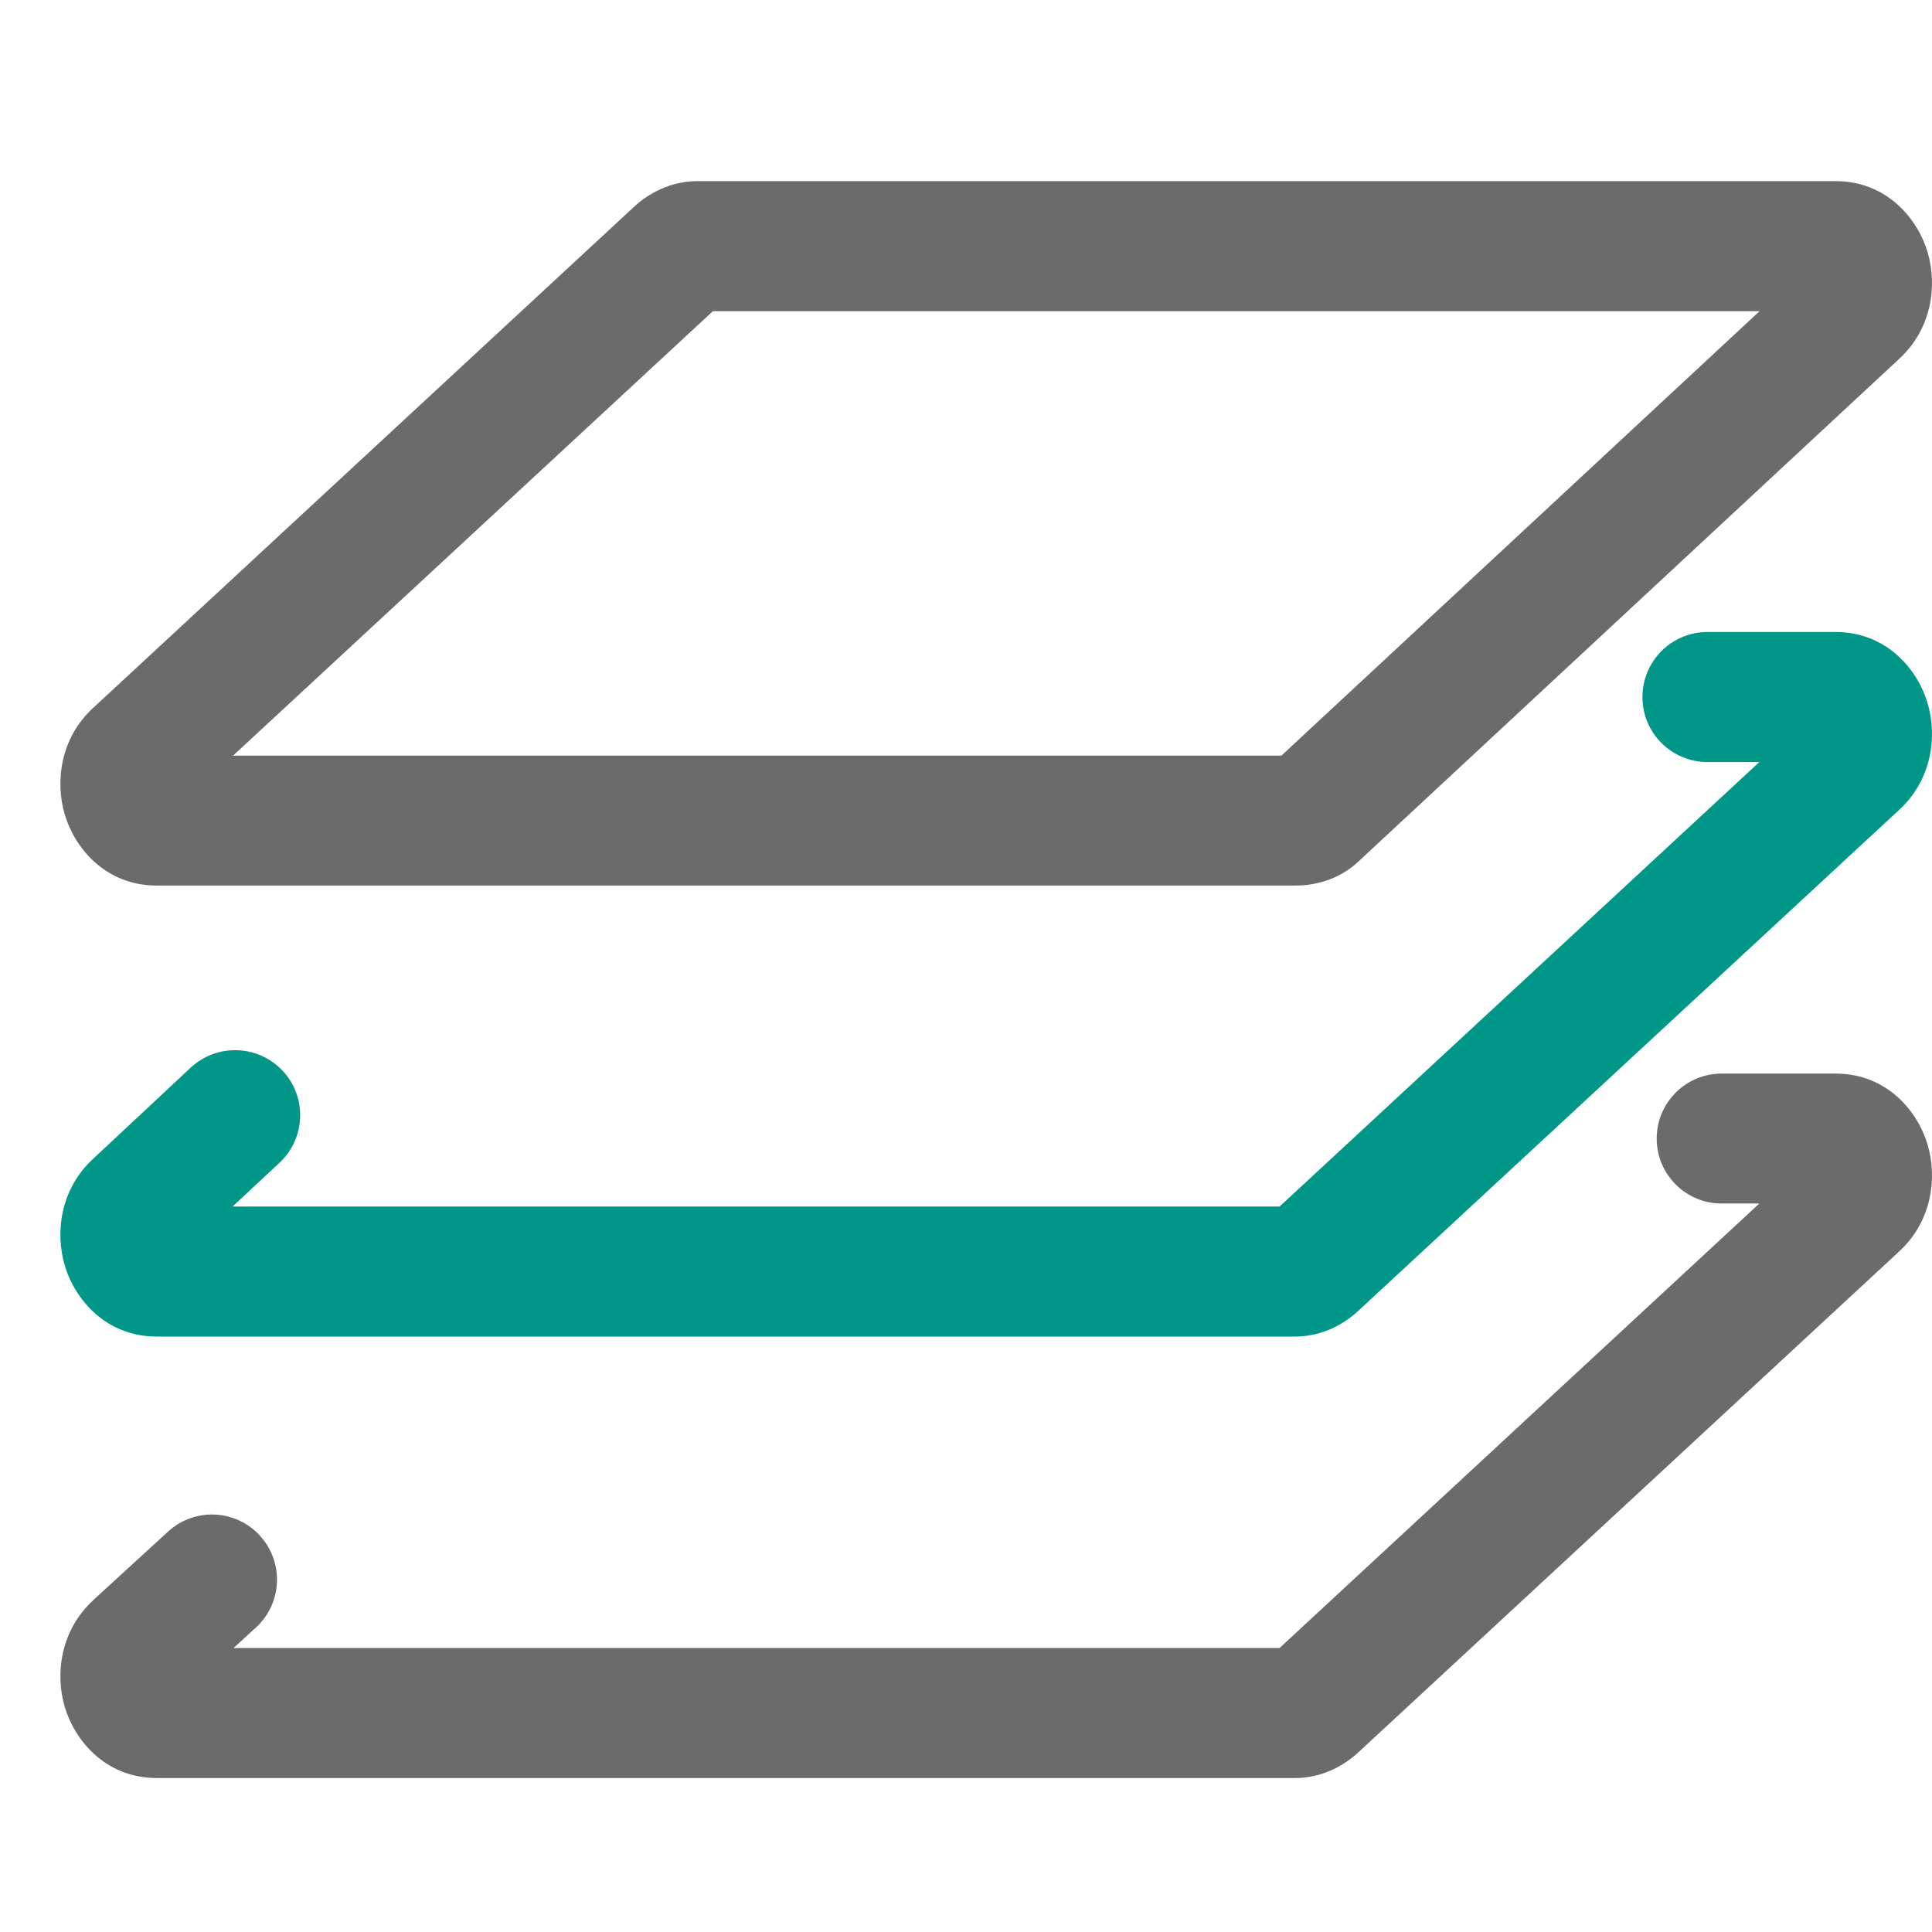
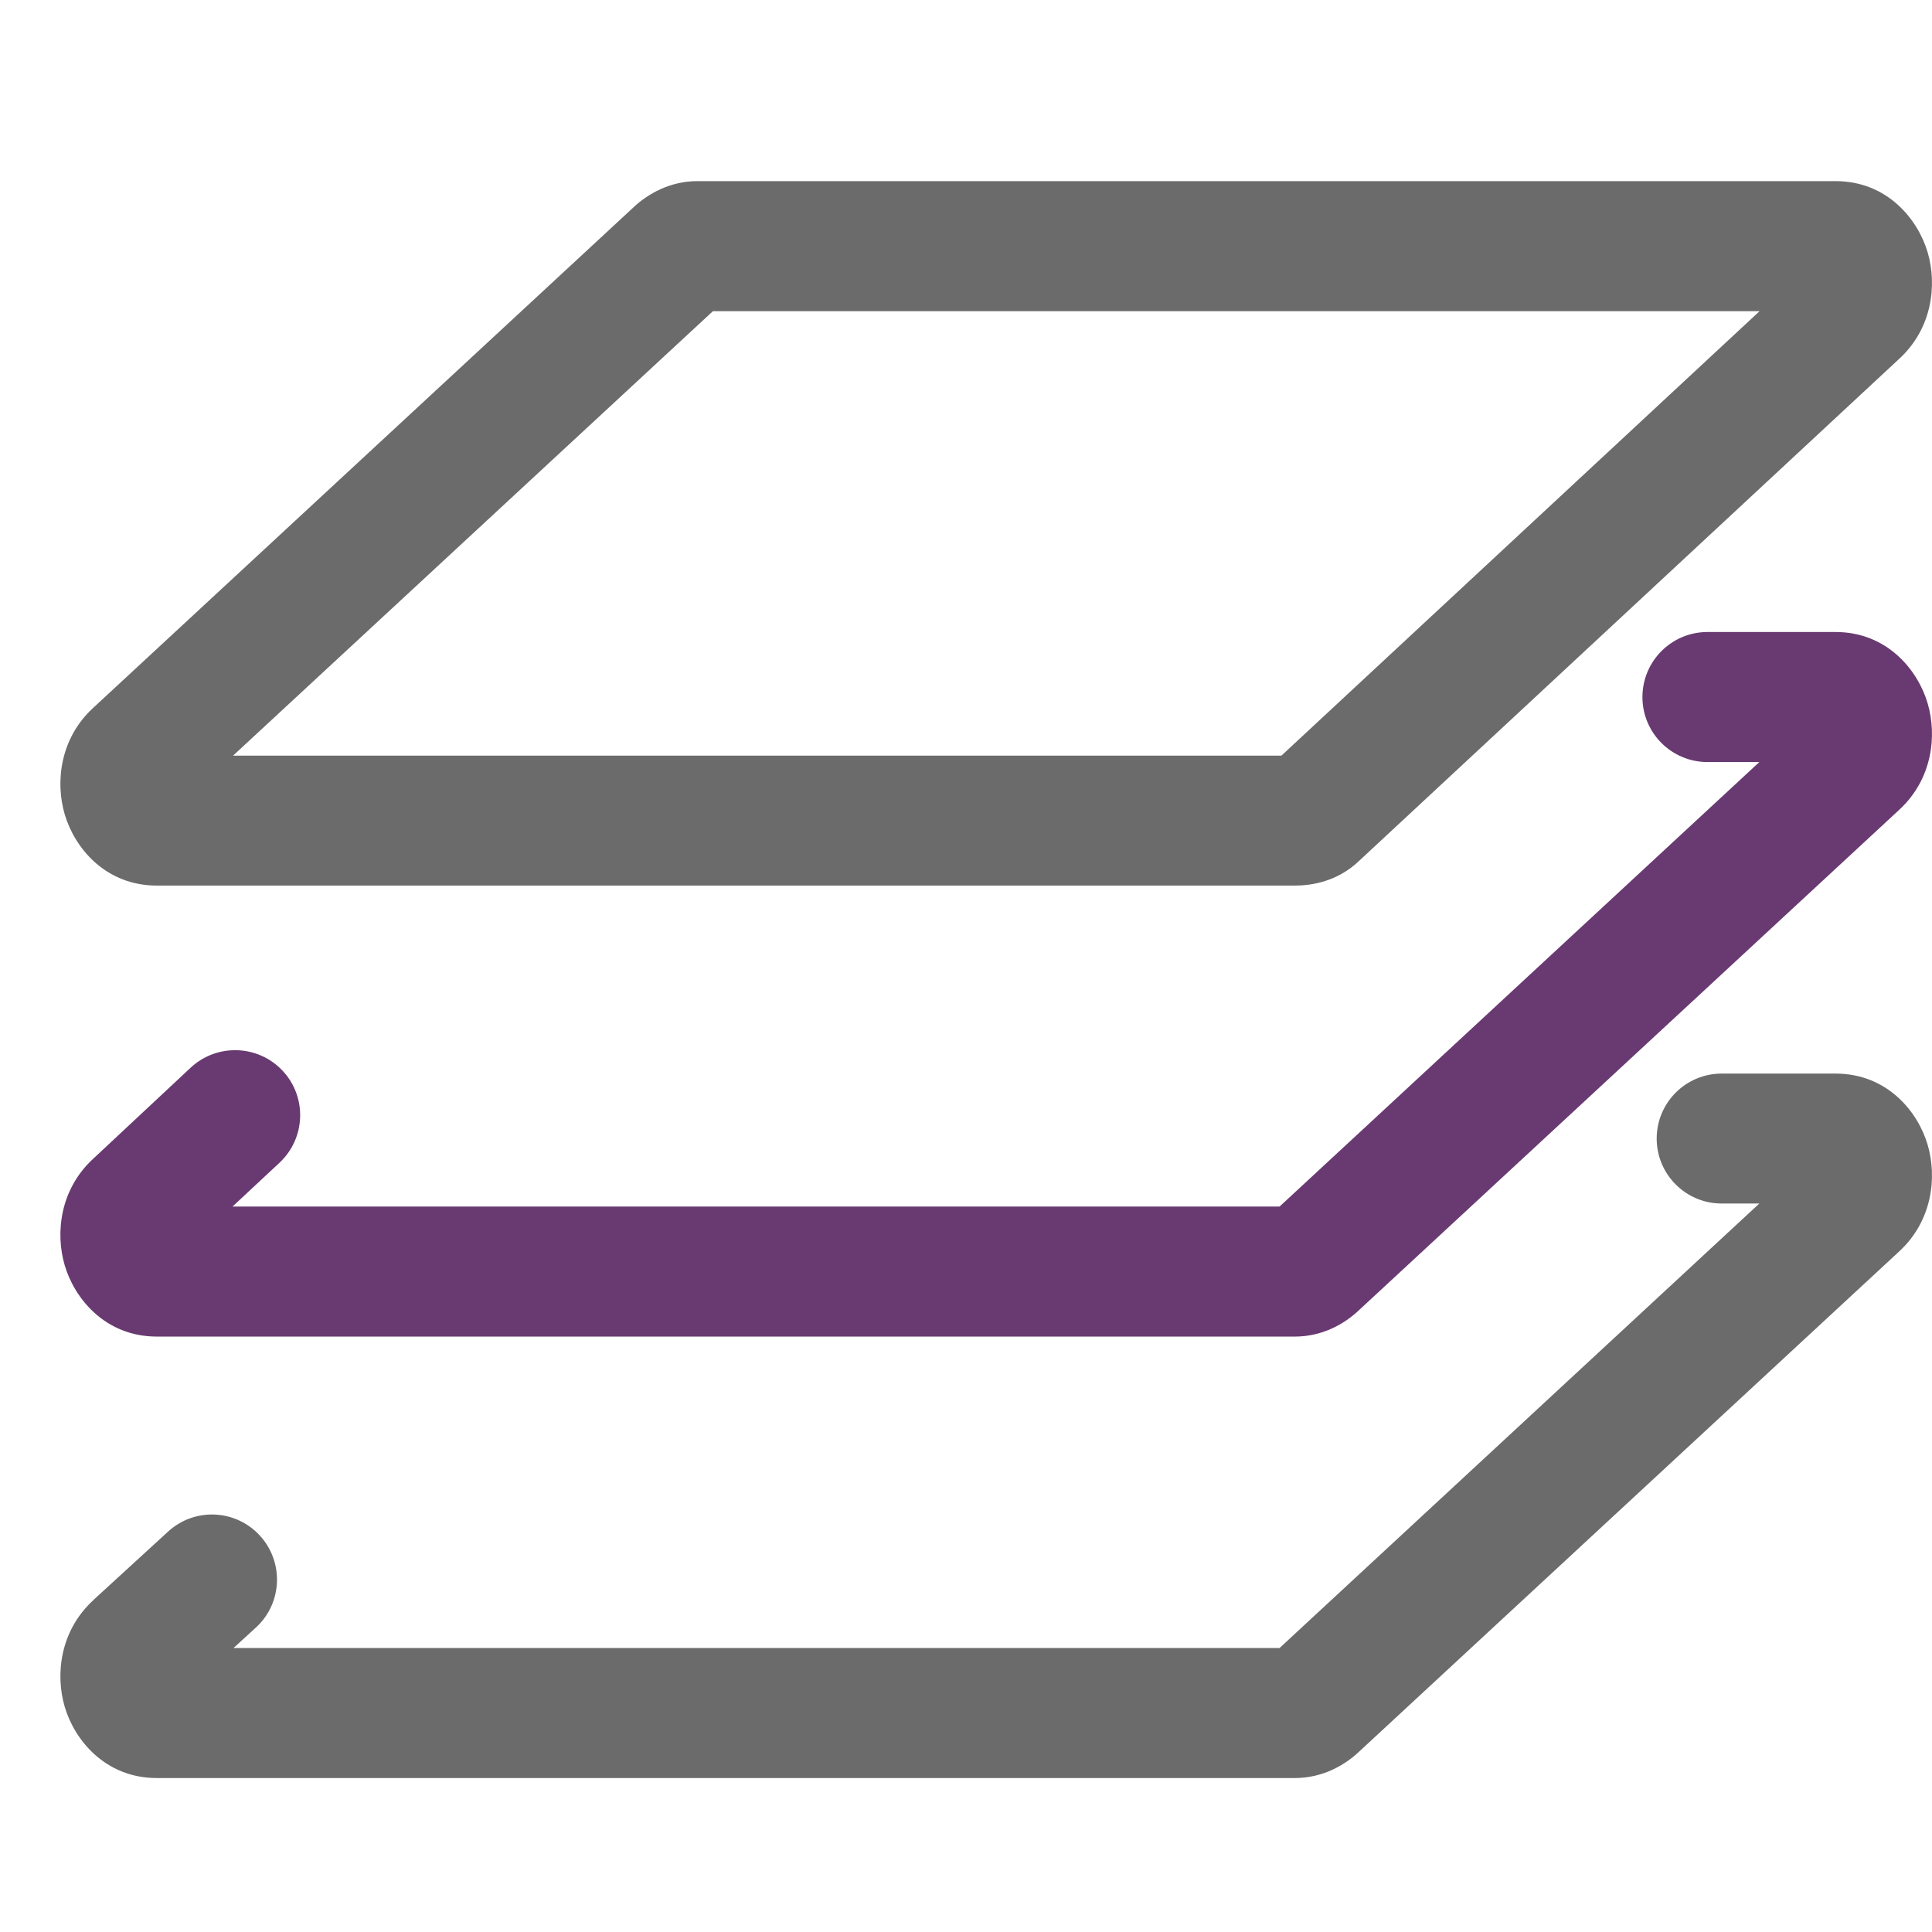
<svg xmlns="http://www.w3.org/2000/svg" width="16" height="16" viewBox="0 0 16 16" fill="none">
  <path fill-rule="evenodd" clip-rule="evenodd" d="M5.904 2.577L1.93 6.258H10.612L14.572 2.577H5.904ZM5.243 1.72C5.364 1.605 5.549 1.5 5.776 1.5H15.201C15.632 1.5 15.885 1.82 15.964 2.09C16.043 2.358 16.003 2.72 15.728 2.972L11.257 7.128C11.077 7.301 10.862 7.334 10.724 7.334H1.299C0.868 7.334 0.615 7.015 0.536 6.744C0.457 6.476 0.497 6.114 0.772 5.862L5.243 1.72Z" fill="#6B6B6B" />
-   <path fill-rule="evenodd" clip-rule="evenodd" d="M13.602 5.773C13.602 5.475 13.843 5.234 14.141 5.234H15.201C15.632 5.234 15.885 5.554 15.964 5.825C16.043 6.093 16.003 6.454 15.728 6.707L11.257 10.848C11.136 10.964 10.951 11.069 10.724 11.069H1.299C0.868 11.069 0.615 10.749 0.536 10.479C0.457 10.21 0.497 9.85 0.771 9.597L1.579 8.842C1.797 8.639 2.138 8.651 2.341 8.868C2.544 9.085 2.532 9.426 2.315 9.629L1.926 9.992H10.597L14.57 6.311H14.141C13.843 6.311 13.602 6.07 13.602 5.773Z" fill="#009688" />
+   <path fill-rule="evenodd" clip-rule="evenodd" d="M13.602 5.773C13.602 5.475 13.843 5.234 14.141 5.234H15.201C15.632 5.234 15.885 5.554 15.964 5.825C16.043 6.093 16.003 6.454 15.728 6.707L11.257 10.848C11.136 10.964 10.951 11.069 10.724 11.069H1.299C0.868 11.069 0.615 10.749 0.536 10.479C0.457 10.21 0.497 9.85 0.771 9.597L1.579 8.842C1.797 8.639 2.138 8.651 2.341 8.868C2.544 9.085 2.532 9.426 2.315 9.629L1.926 9.992H10.597L14.57 6.311H14.141C13.843 6.311 13.602 6.07 13.602 5.773Z" fill="#693A71" />
  <path fill-rule="evenodd" clip-rule="evenodd" d="M13.72 9.429C13.72 9.132 13.961 8.891 14.258 8.891H15.201C15.632 8.891 15.885 9.21 15.964 9.481C16.043 9.749 16.003 10.111 15.728 10.364L11.257 14.505C11.136 14.62 10.951 14.725 10.724 14.725H1.299C0.868 14.725 0.615 14.405 0.536 14.135C0.457 13.866 0.497 13.504 0.774 13.251C0.774 13.251 0.774 13.251 0.774 13.25L1.392 12.684C1.611 12.483 1.951 12.498 2.152 12.717C2.353 12.936 2.339 13.277 2.12 13.478L1.934 13.648H10.597L14.57 9.967H14.258C13.961 9.967 13.72 9.726 13.72 9.429Z" fill="#6B6B6B" />
</svg>
